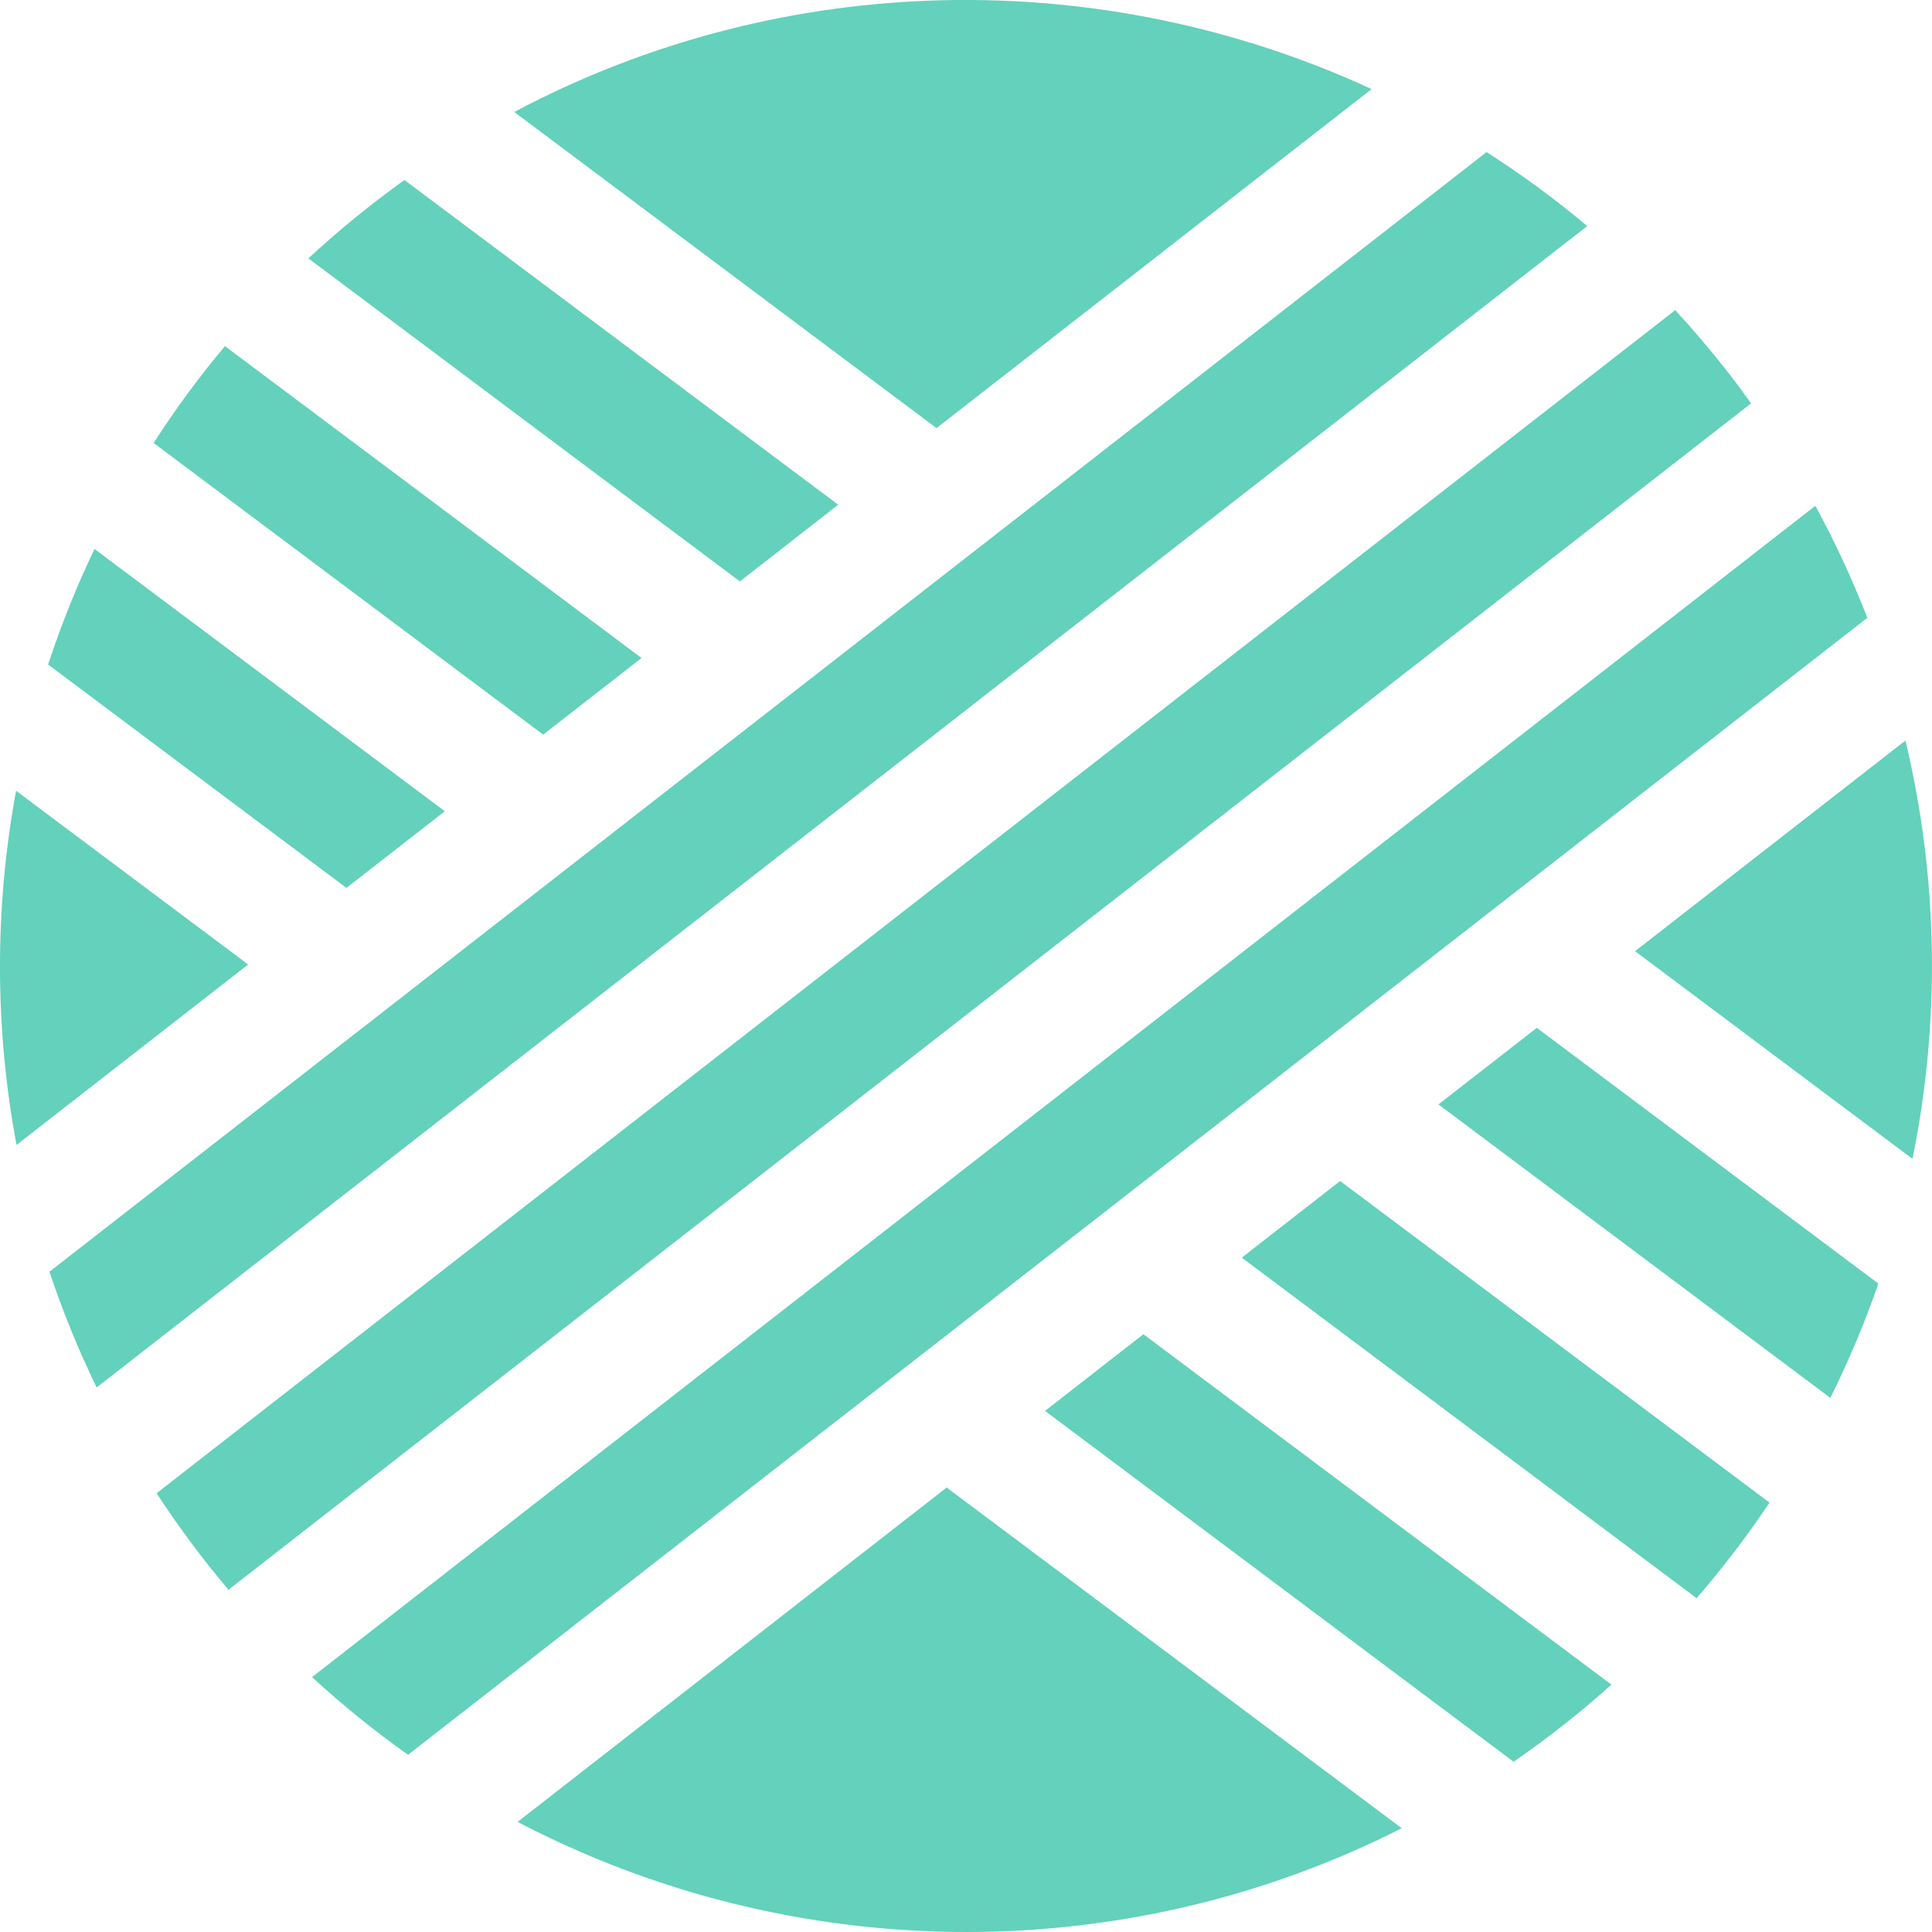
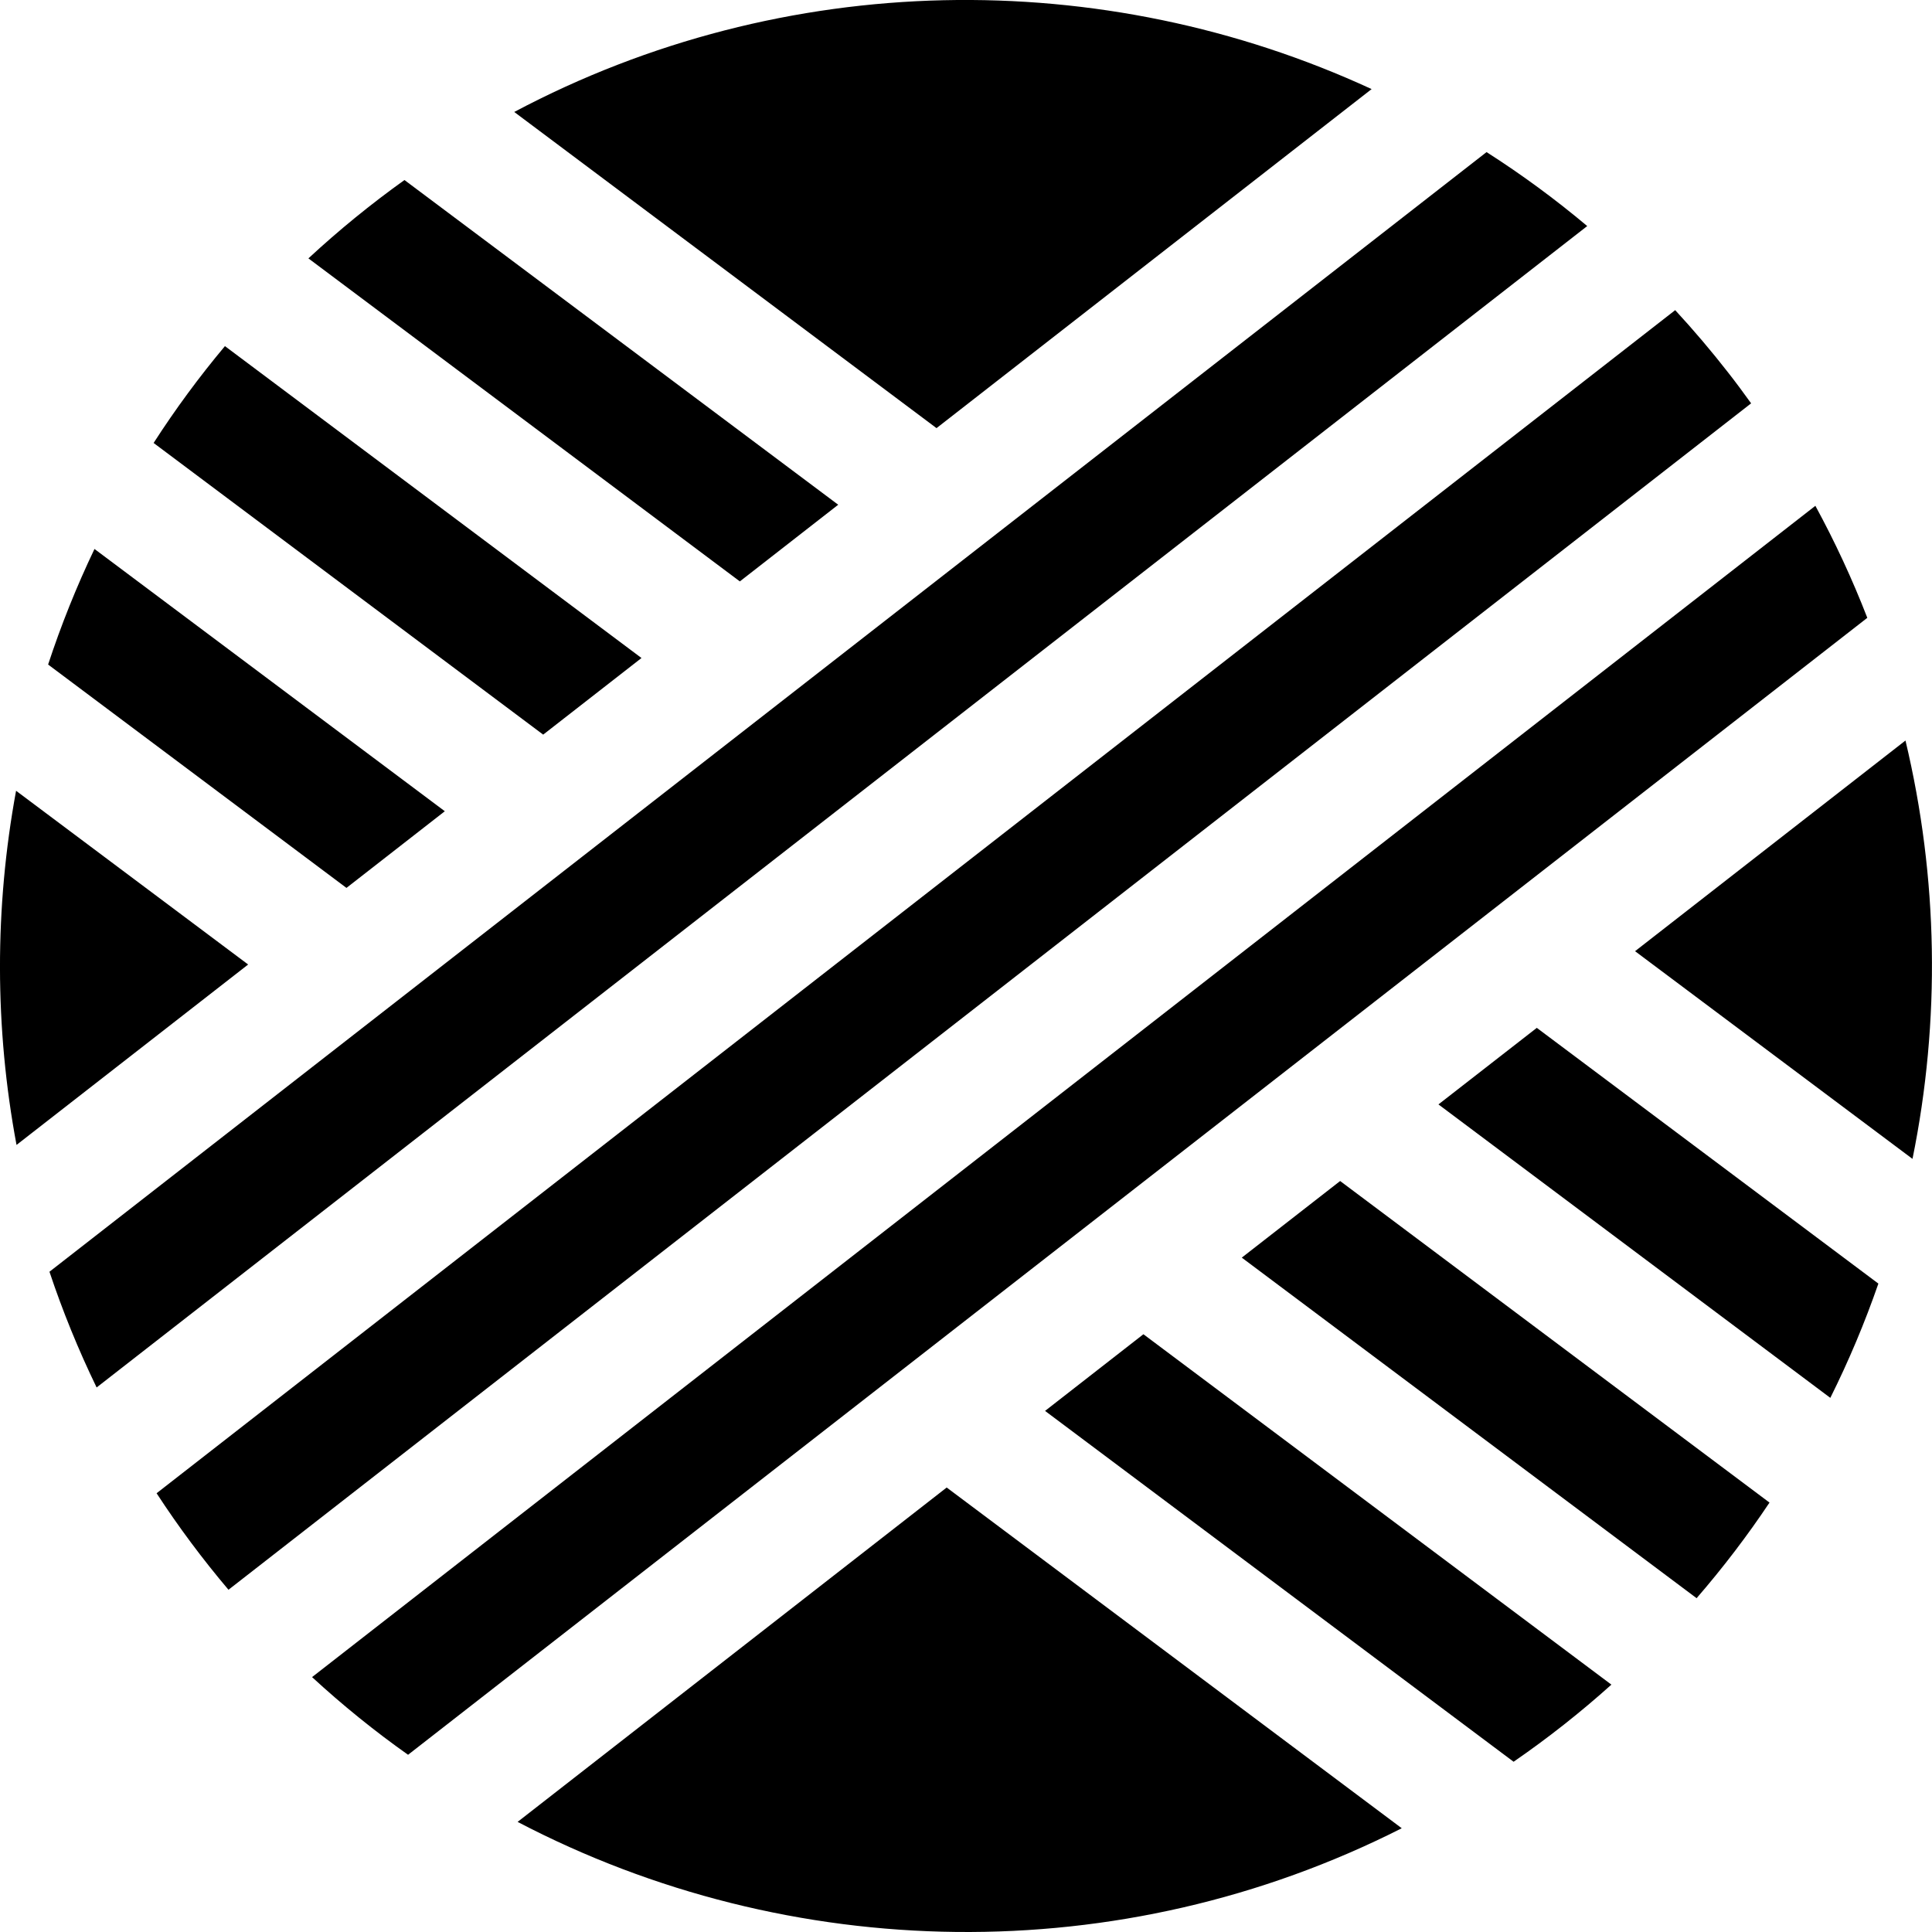
- <svg xmlns="http://www.w3.org/2000/svg" width="34.373" height="34.373" fill="#63d1bb">
+ <svg xmlns="http://www.w3.org/2000/svg" width="34.373" height="34.373">
  <path d="M.286 14.069a17.244 17.244 0 0 0 .008 6.301l4.121-3.21-4.129-3.091zM24.403 1.585C19.62-.623 13.959-.559 9.149 1.992l7.513 5.625 7.741-6.032zm9.498 11.59l-4.811 3.748 4.936 3.695a17.248 17.248 0 0 0-.125-7.443zM9.209 32.414c4.844 2.534 10.724 2.65 15.73.113l-8.096-6.062-7.634 5.949zM7.914 14.433L1.681 9.767c-.32.669-.595 1.356-.825 2.056l5.308 3.974 1.75-1.364zm10.679 10.669l8.336 6.242a17.184 17.184 0 0 0 1.74-1.372l-8.326-6.234-1.75 1.364zm-7.18-13.395L4.002 6.158a17.073 17.073 0 0 0-1.269 1.723l6.931 5.189 1.749-1.363zm10.68 10.668l8.092 6.059c.471-.544.904-1.112 1.297-1.701l-7.639-5.721-1.75 1.363zM14.913 8.98L7.196 3.203a17.436 17.436 0 0 0-1.709 1.394l7.676 5.747 1.75-1.364zm10.679 10.669l6.972 5.221c.33-.662.615-1.341.855-2.033l-6.077-4.55-1.75 1.362zm.856-16.943L.88 22.626c.233.698.513 1.386.839 2.059l26.52-20.663a17.006 17.006 0 0 0-1.791-1.316zm4.295 3.918a17.418 17.418 0 0 0-.939-1.106L2.786 26.567a17.144 17.144 0 0 0 1.279 1.717l27.09-21.108c-.134-.186-.269-.37-.412-.552zm1.555 2.375L5.552 29.838c.544.501 1.114.962 1.708 1.382l25.962-20.228a17.158 17.158 0 0 0-.924-1.993z" />
</svg>
